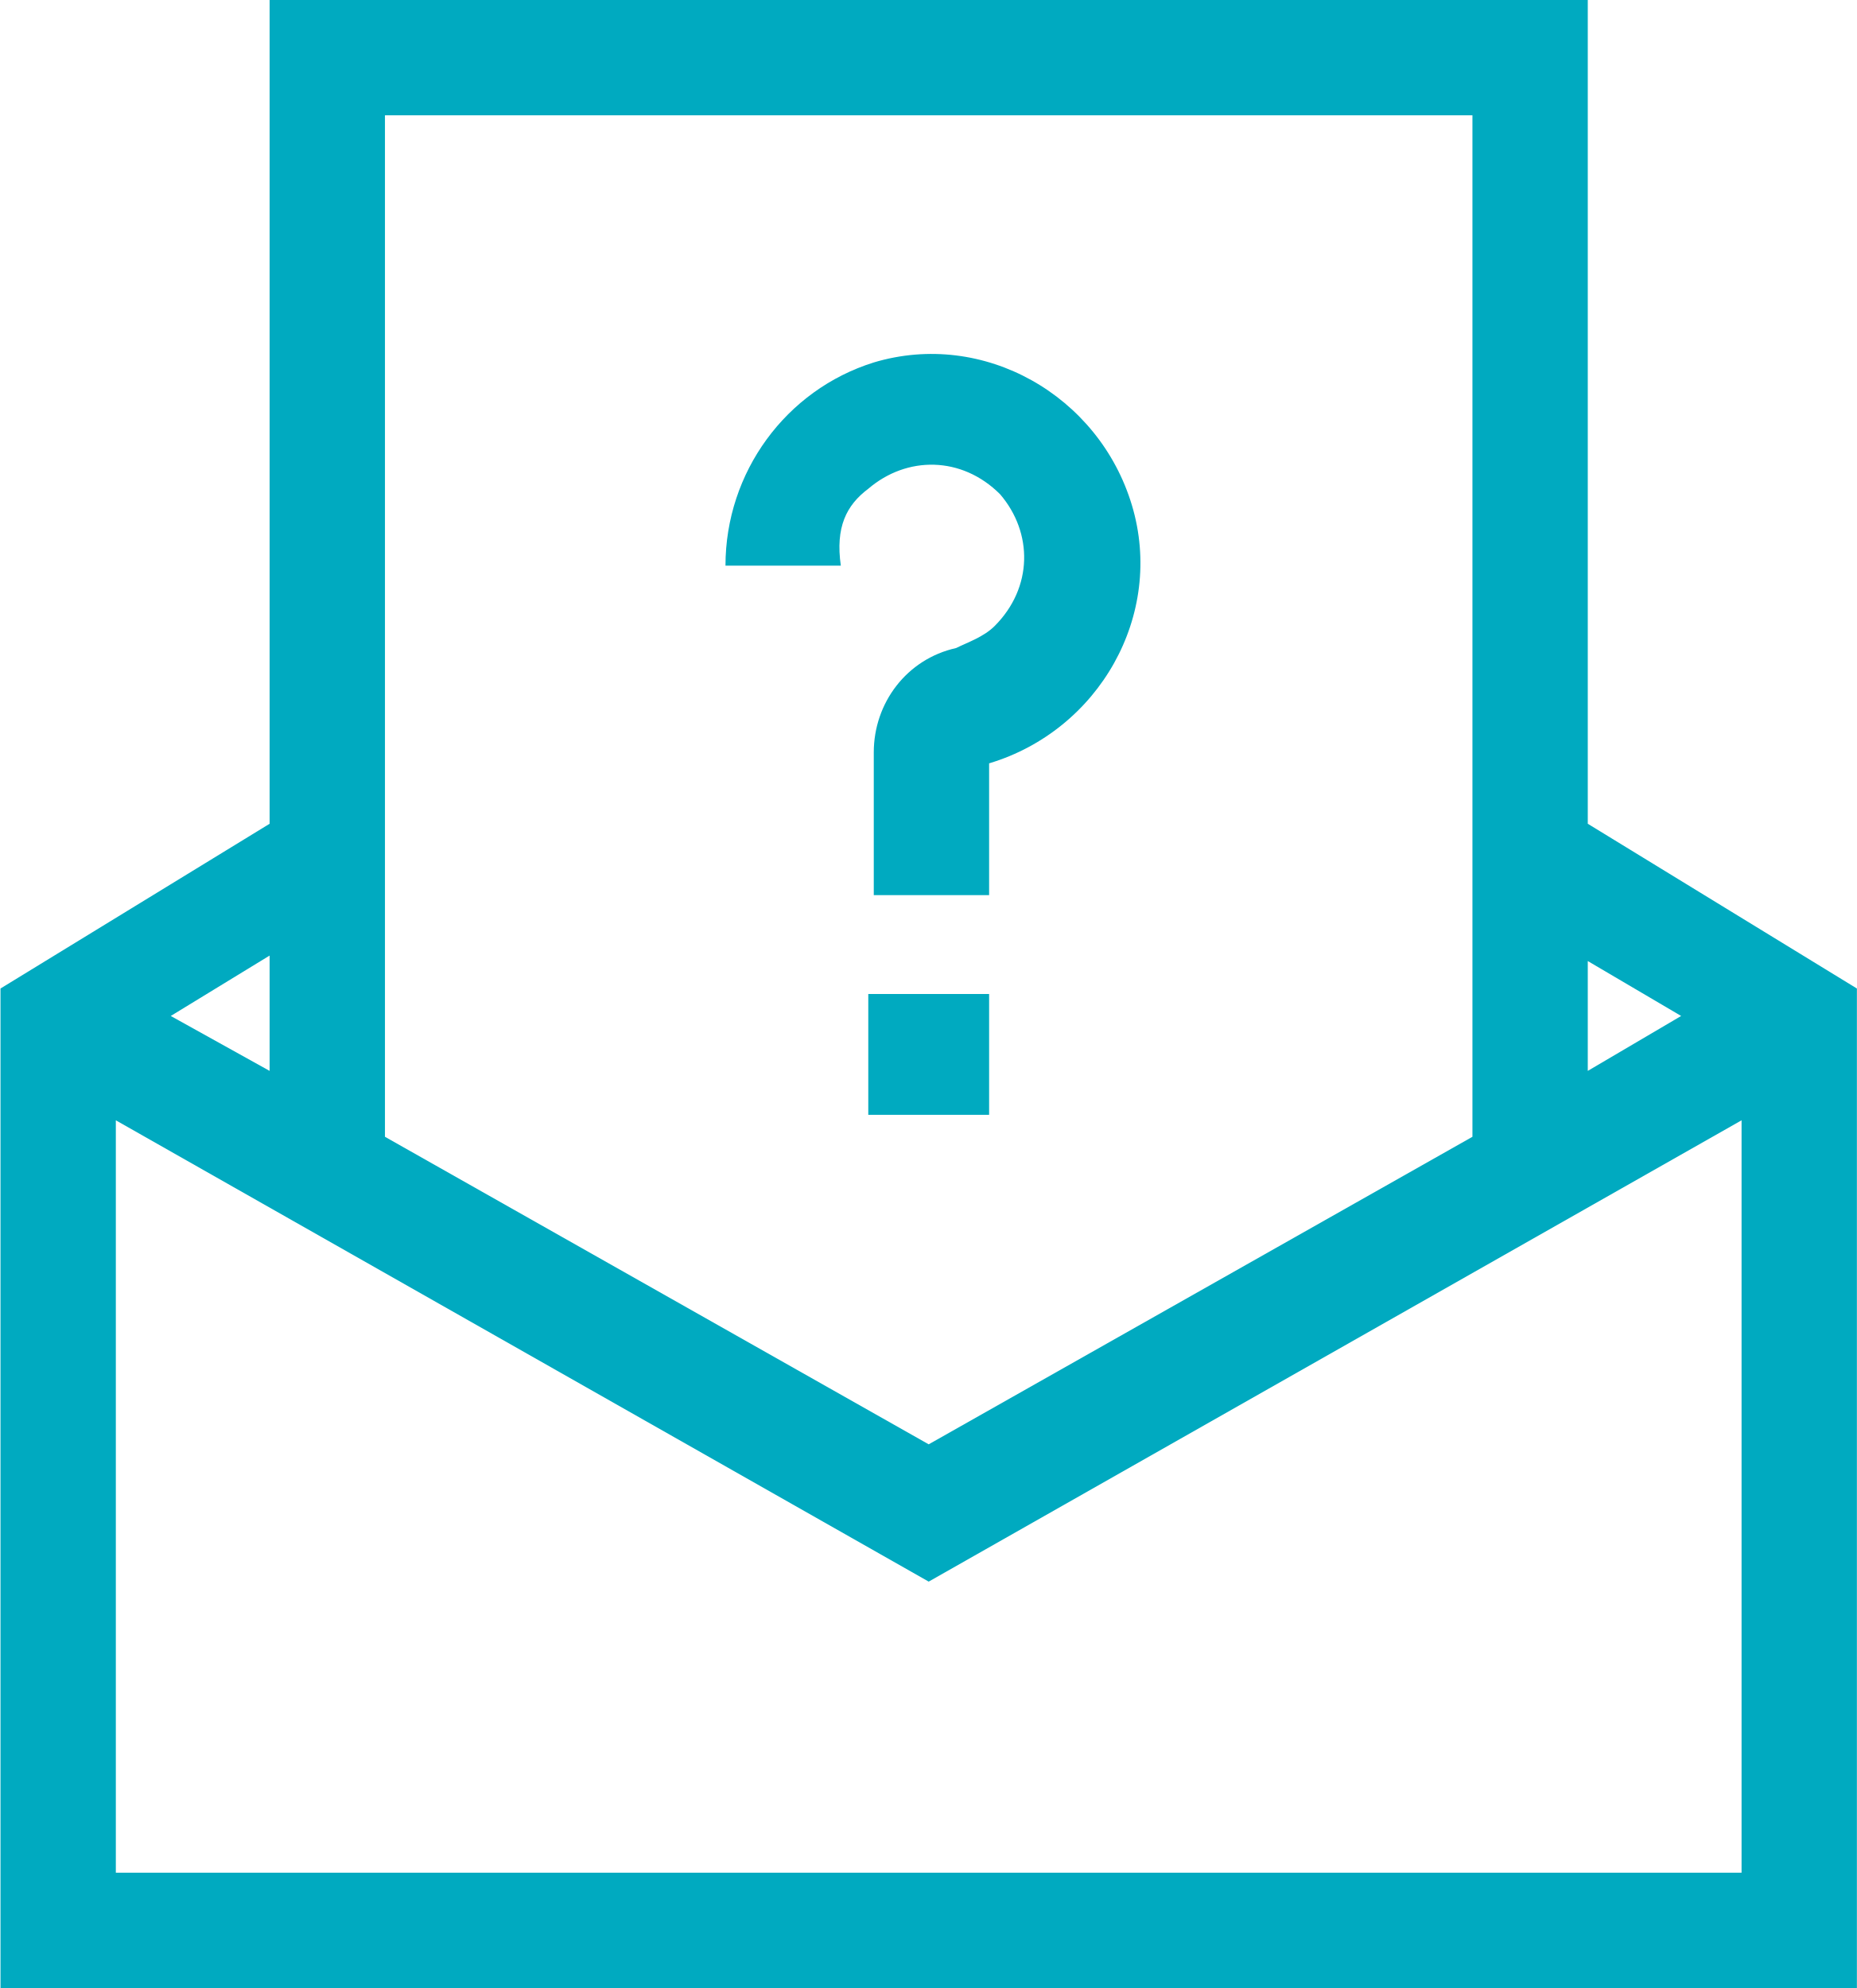
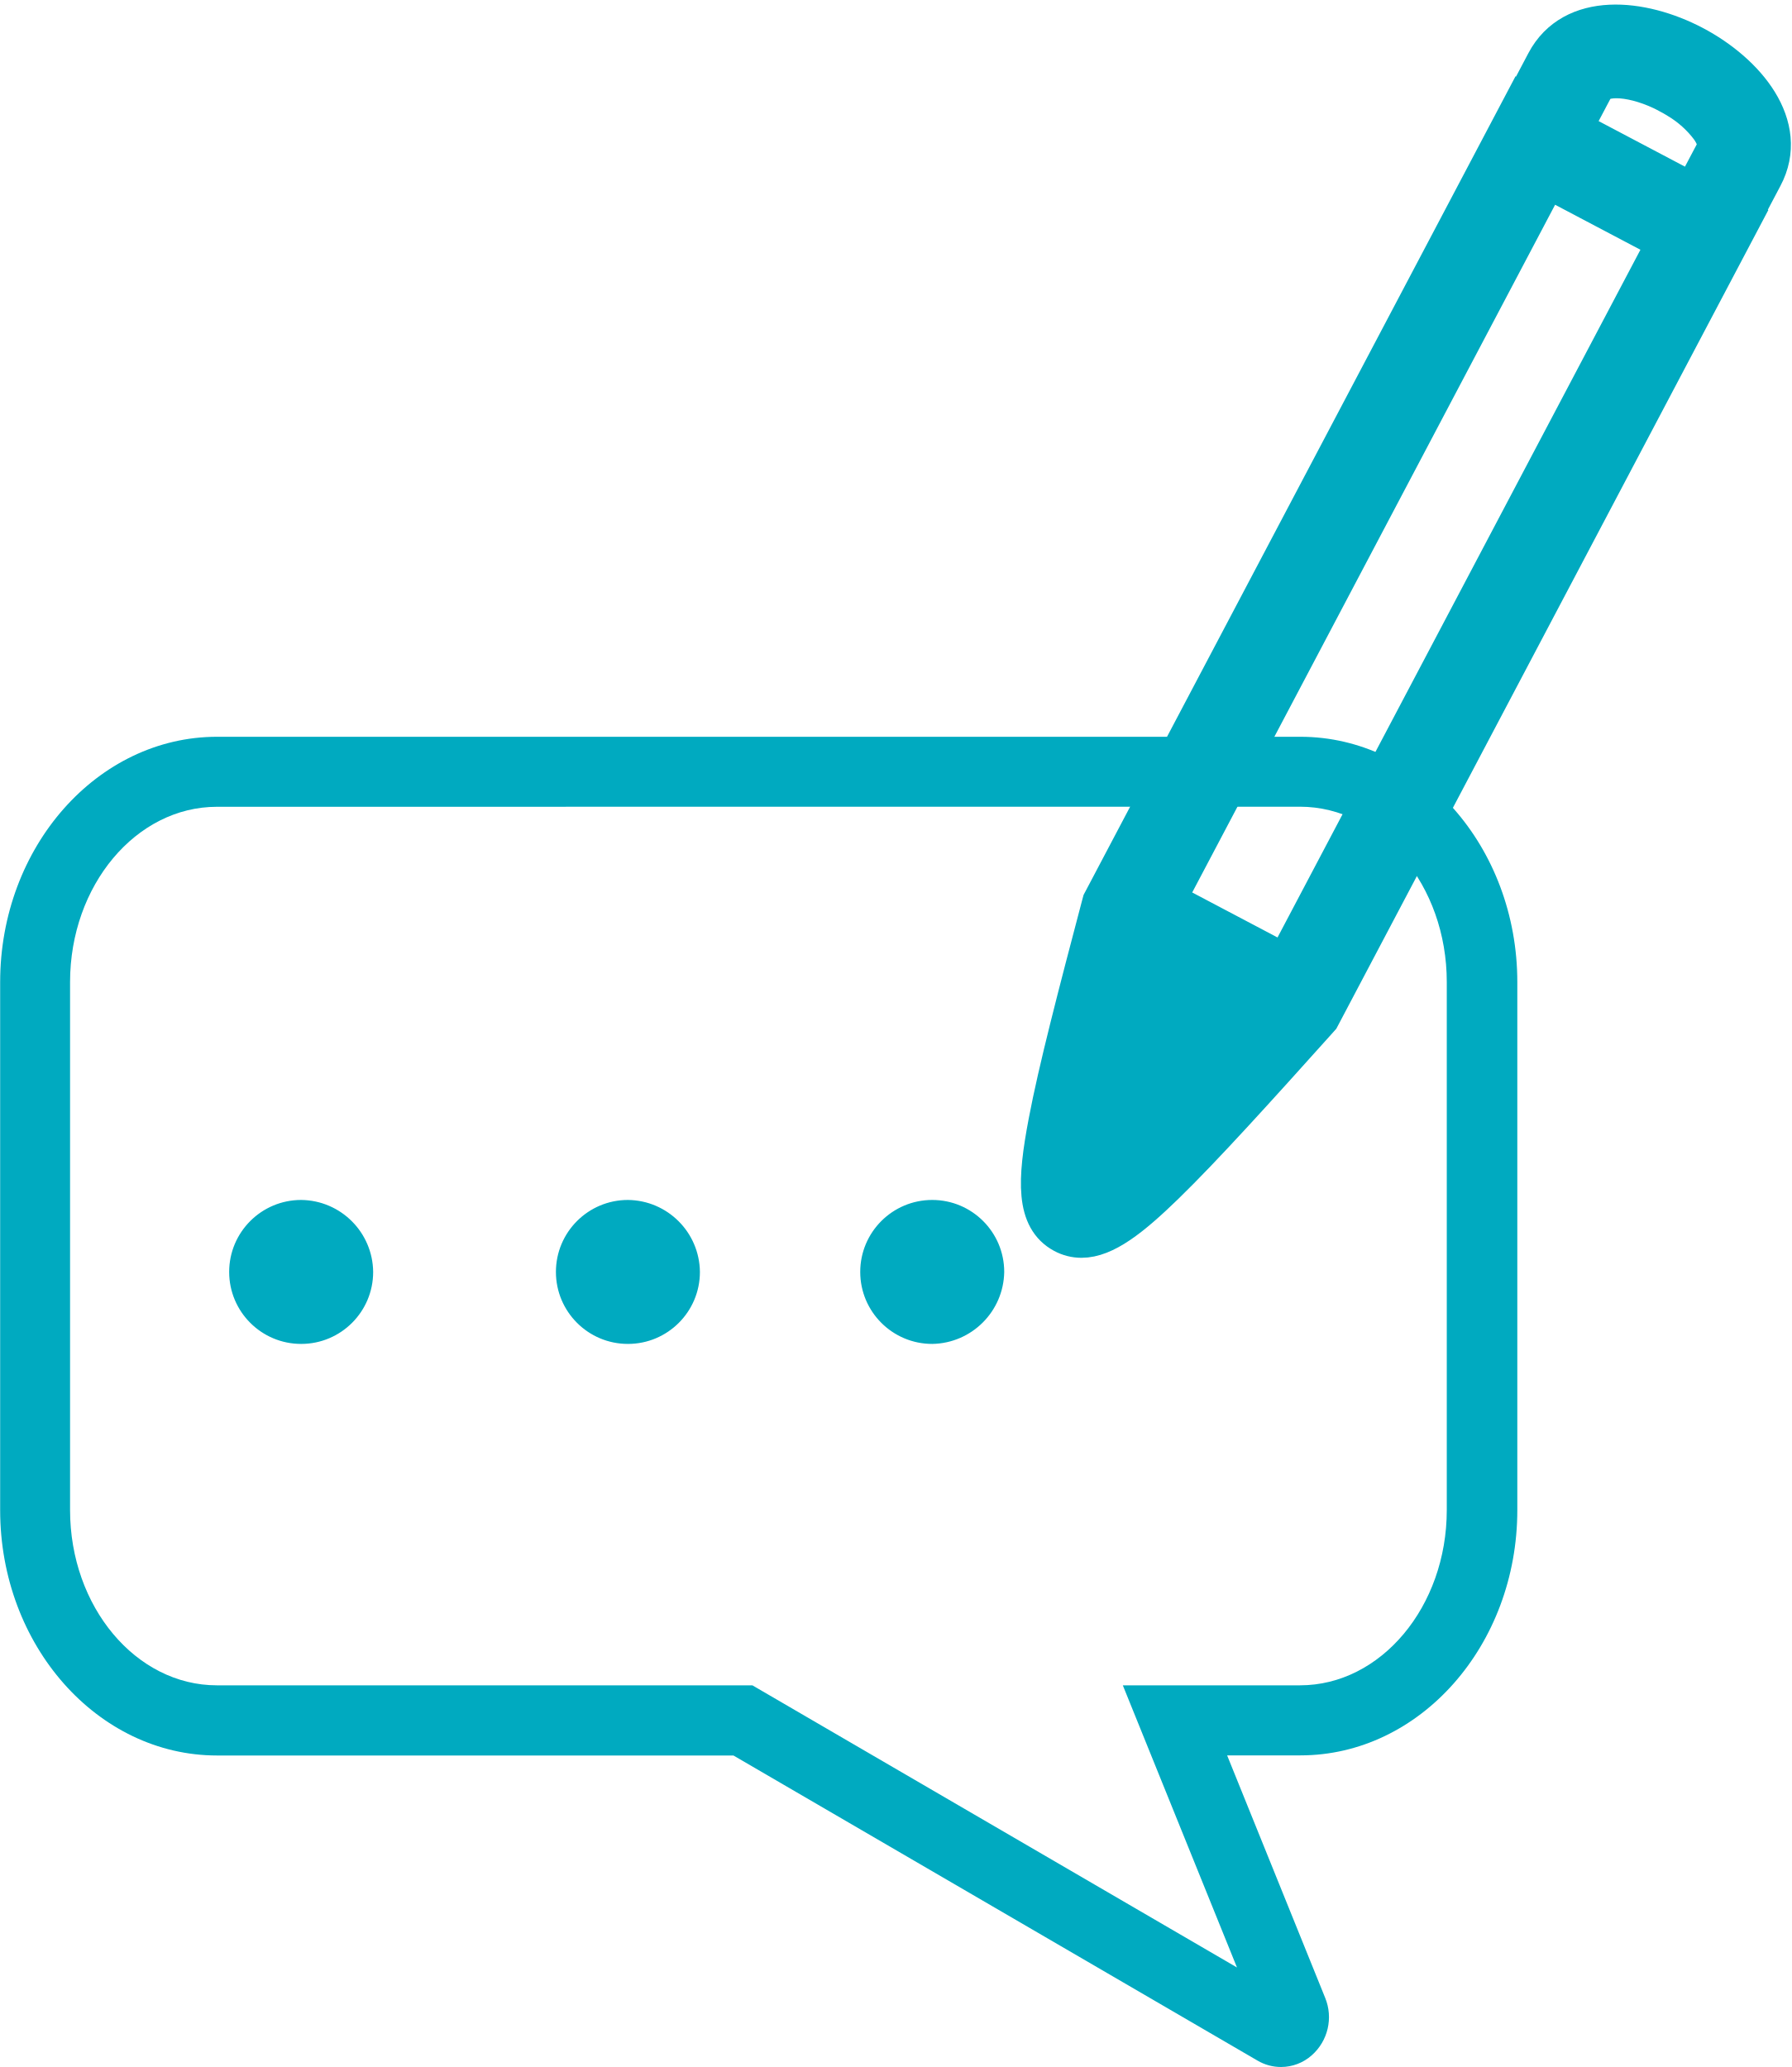
- <svg xmlns="http://www.w3.org/2000/svg" version="1.1" id="Layer_1" x="0px" y="0px" viewBox="-462 262.8 33.8 36.2" style="enable-background:new -462 262.8 33.8 36.2;" xml:space="preserve">
-   <style type="text/css">
- 	.st0{fill:#00AAC0;}
- </style>
-   <g transform="translate(-16.991)">
-     <path class="st0" d="M-416.1,277.8v-15h-24v15l-4.9,3V299h33.8v-18.2L-416.1,277.8z M-414.4,281.3l-1.7,1v-2L-414.4,281.3z    M-418.2,264.9v18.6l-9.9,5.6l-9.9-5.6v-18.6H-418.2z M-440.1,282.3l-1.8-1l1.8-1.1V282.3z M-442.9,296.9v-13.7l14.8,8.4l14.8-8.4   v13.7H-442.9z" />
-     <path class="st0" d="M-429.2,271.7c0.7-0.6,1.7-0.6,2.4,0.1c0.6,0.7,0.6,1.7-0.1,2.4c-0.2,0.2-0.5,0.3-0.7,0.4   c-0.9,0.2-1.5,1-1.5,1.9v2.6h2.1v-2.4c2-0.6,3.2-2.7,2.6-4.7s-2.7-3.2-4.7-2.6c-1.6,0.5-2.7,2-2.7,3.7h2.1   C-429.8,272.4-429.6,272-429.2,271.7z" />
-     <path class="st0" d="M-429.2,280.9h2.2v2.2h-2.2V280.9z" />
+ <svg xmlns="http://www.w3.org/2000/svg" width="45.509" height="52.521" viewBox="0 0 45.509 52.521">
+   <g id="Group_3610" data-name="Group 3610" transform="translate(-3106.686 -1723.577)">
+     <g id="Group_3375" data-name="Group 3375" transform="translate(3106.686 1742.297)">
+       <path id="Path_926" data-name="Path 926" d="M3139.232,2196.352a1.178,1.178,0,0,1-.6-.163l-13.313-7.752H3112.2c-3.038,0-5.51-2.8-5.51-6.234v-13.417c0-3.437,2.472-6.234,5.51-6.234h27.523c3.038,0,5.51,2.8,5.51,6.234V2182.2c0,3.438-2.472,6.234-5.51,6.234h-1.862l2.49,6.159a1.293,1.293,0,0,1-.343,1.464A1.176,1.176,0,0,1,3139.232,2196.352Zm-27.036-32.021c-2.057,0-3.73,2-3.73,4.454V2182.2c0,2.456,1.673,4.454,3.73,4.454H3125.8l12.311,7.169-2.9-7.169h4.5c2.057,0,3.73-2,3.73-4.454v-13.417c0-2.456-1.673-4.454-3.73-4.454Z" transform="translate(-3106.686 -2162.551)" fill="#00aac0" />
+     </g>
+     <g id="Group_3379" data-name="Group 3379" transform="translate(3112.624 1754.184)">
+       <g id="Group_3376" data-name="Group 3376" transform="translate(0 0)">
+         <path id="Path_927" data-name="Path 927" d="M3252.159,2450.368a1.712,1.712,0,1,0,1.712,1.712A1.731,1.731,0,0,0,3252.159,2450.368Z" transform="translate(-3250.446 -2450.368)" fill="#00aac0" stroke="#00aac0" stroke-width="0.234" />
+       </g>
+       <g id="Group_3377" data-name="Group 3377" transform="translate(8.3 0)">
+         <path id="Path_928" data-name="Path 928" d="M3453.131,2450.368a1.712,1.712,0,1,0,1.712,1.712A1.731,1.731,0,0,0,3453.131,2450.368Z" transform="translate(-3451.417 -2450.368)" fill="#00aac0" stroke="#00aac0" stroke-width="0.234" />
+       </g>
+       <g id="Group_3378" data-name="Group 3378" transform="translate(16.032 0)">
+         <path id="Path_929" data-name="Path 929" d="M3642.048,2452.08a1.712,1.712,0,1,0-1.712,1.712A1.742,1.742,0,0,0,3642.048,2452.08Z" transform="translate(-3638.623 -2450.368)" fill="#00aac0" stroke="#00aac0" stroke-width="0.234" />
+       </g>
+     </g>
+     <g id="Group_3382" data-name="Group 3382" transform="translate(3133.123 1724.192)">
+       <g id="Group_3380" data-name="Group 3380" transform="translate(1.426 23.604)">
+         <path id="Path_930" data-name="Path 930" d="M3782.574,2295.7c-.451,1.721-.861,3.328-1.083,4.465-.087.446-.143.8-.168,1.083.221-.176.492-.422.821-.745.819-.8,1.981-2.079,3.143-3.371Z" transform="translate(-3781.323 -2295.702)" fill="#00aac0" stroke="#00aac0" stroke-width="1" />
+       </g>
+       <g id="Group_3381" data-name="Group 3381">
+         <path id="Path_931" data-name="Path 931" d="M3763.382,1724.73c-1.33-.7-3.072-.866-3.756.43l-.55,1.042-.013-.007-10.688,20.26-.024.045-.021.078c-.589,2.234-1.1,4.19-1.349,5.512-.287,1.505-.316,2.45.39,2.831l0,0a.966.966,0,0,0,.458.116c.587,0,1.252-.519,2.12-1.363.962-.935,2.327-2.446,3.883-4.18l.058-.065,10.716-20.311-.013-.007.55-1.042C3765.832,1726.776,3764.712,1725.431,3763.382,1724.73ZM3749.04,1752.6c-.329.323-.6.569-.821.745.025-.279.081-.636.168-1.083.222-1.136.632-2.744,1.083-4.465l2.713,1.431C3751.021,1750.52,3749.859,1751.795,3749.04,1752.6Zm.927-6.137,9.686-18.359,3.052,1.61-9.686,18.359Zm12.77-20.509c.085.045.168.093.248.143a2.836,2.836,0,0,1,.815.735c.25.364.16.533.127.6l-.557,1.055-3.078-1.624.557-1.055C3761.038,1725.444,3761.9,1725.513,3762.737,1725.953Z" transform="translate(-3746.792 -1724.192)" fill="#00aac0" stroke="#00aac0" stroke-width="1" />
+       </g>
+     </g>
  </g>
</svg>
